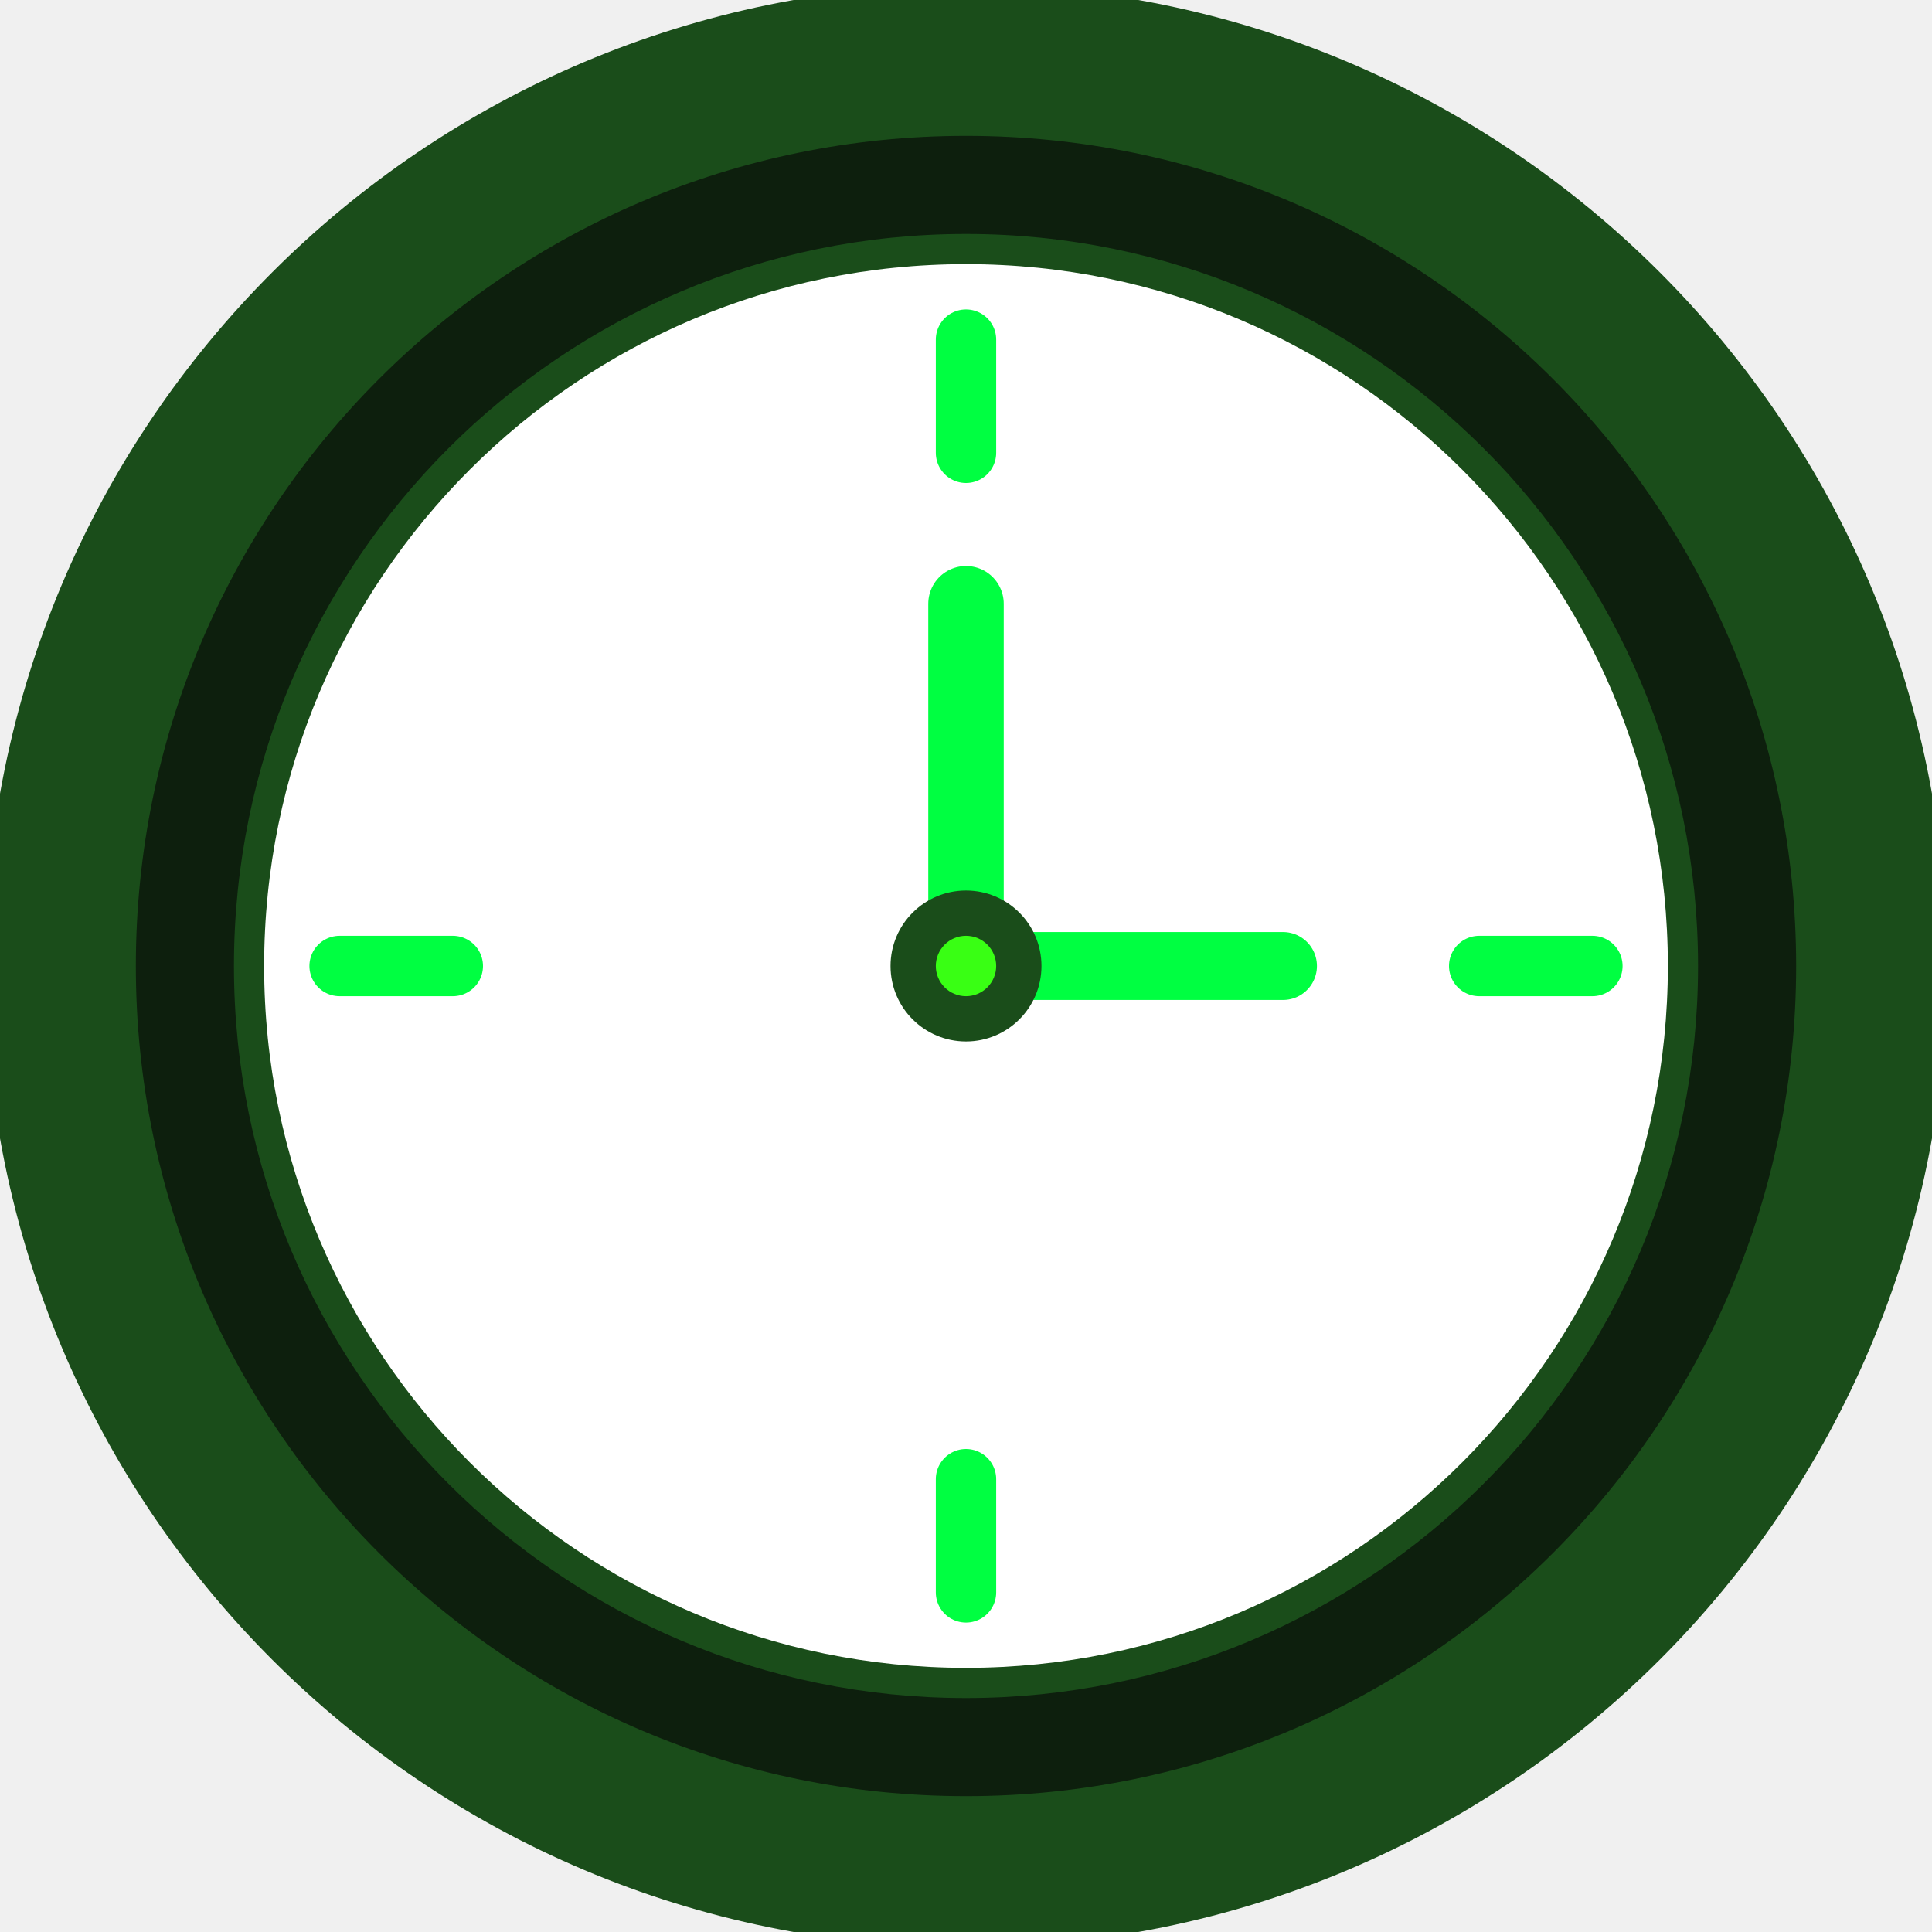
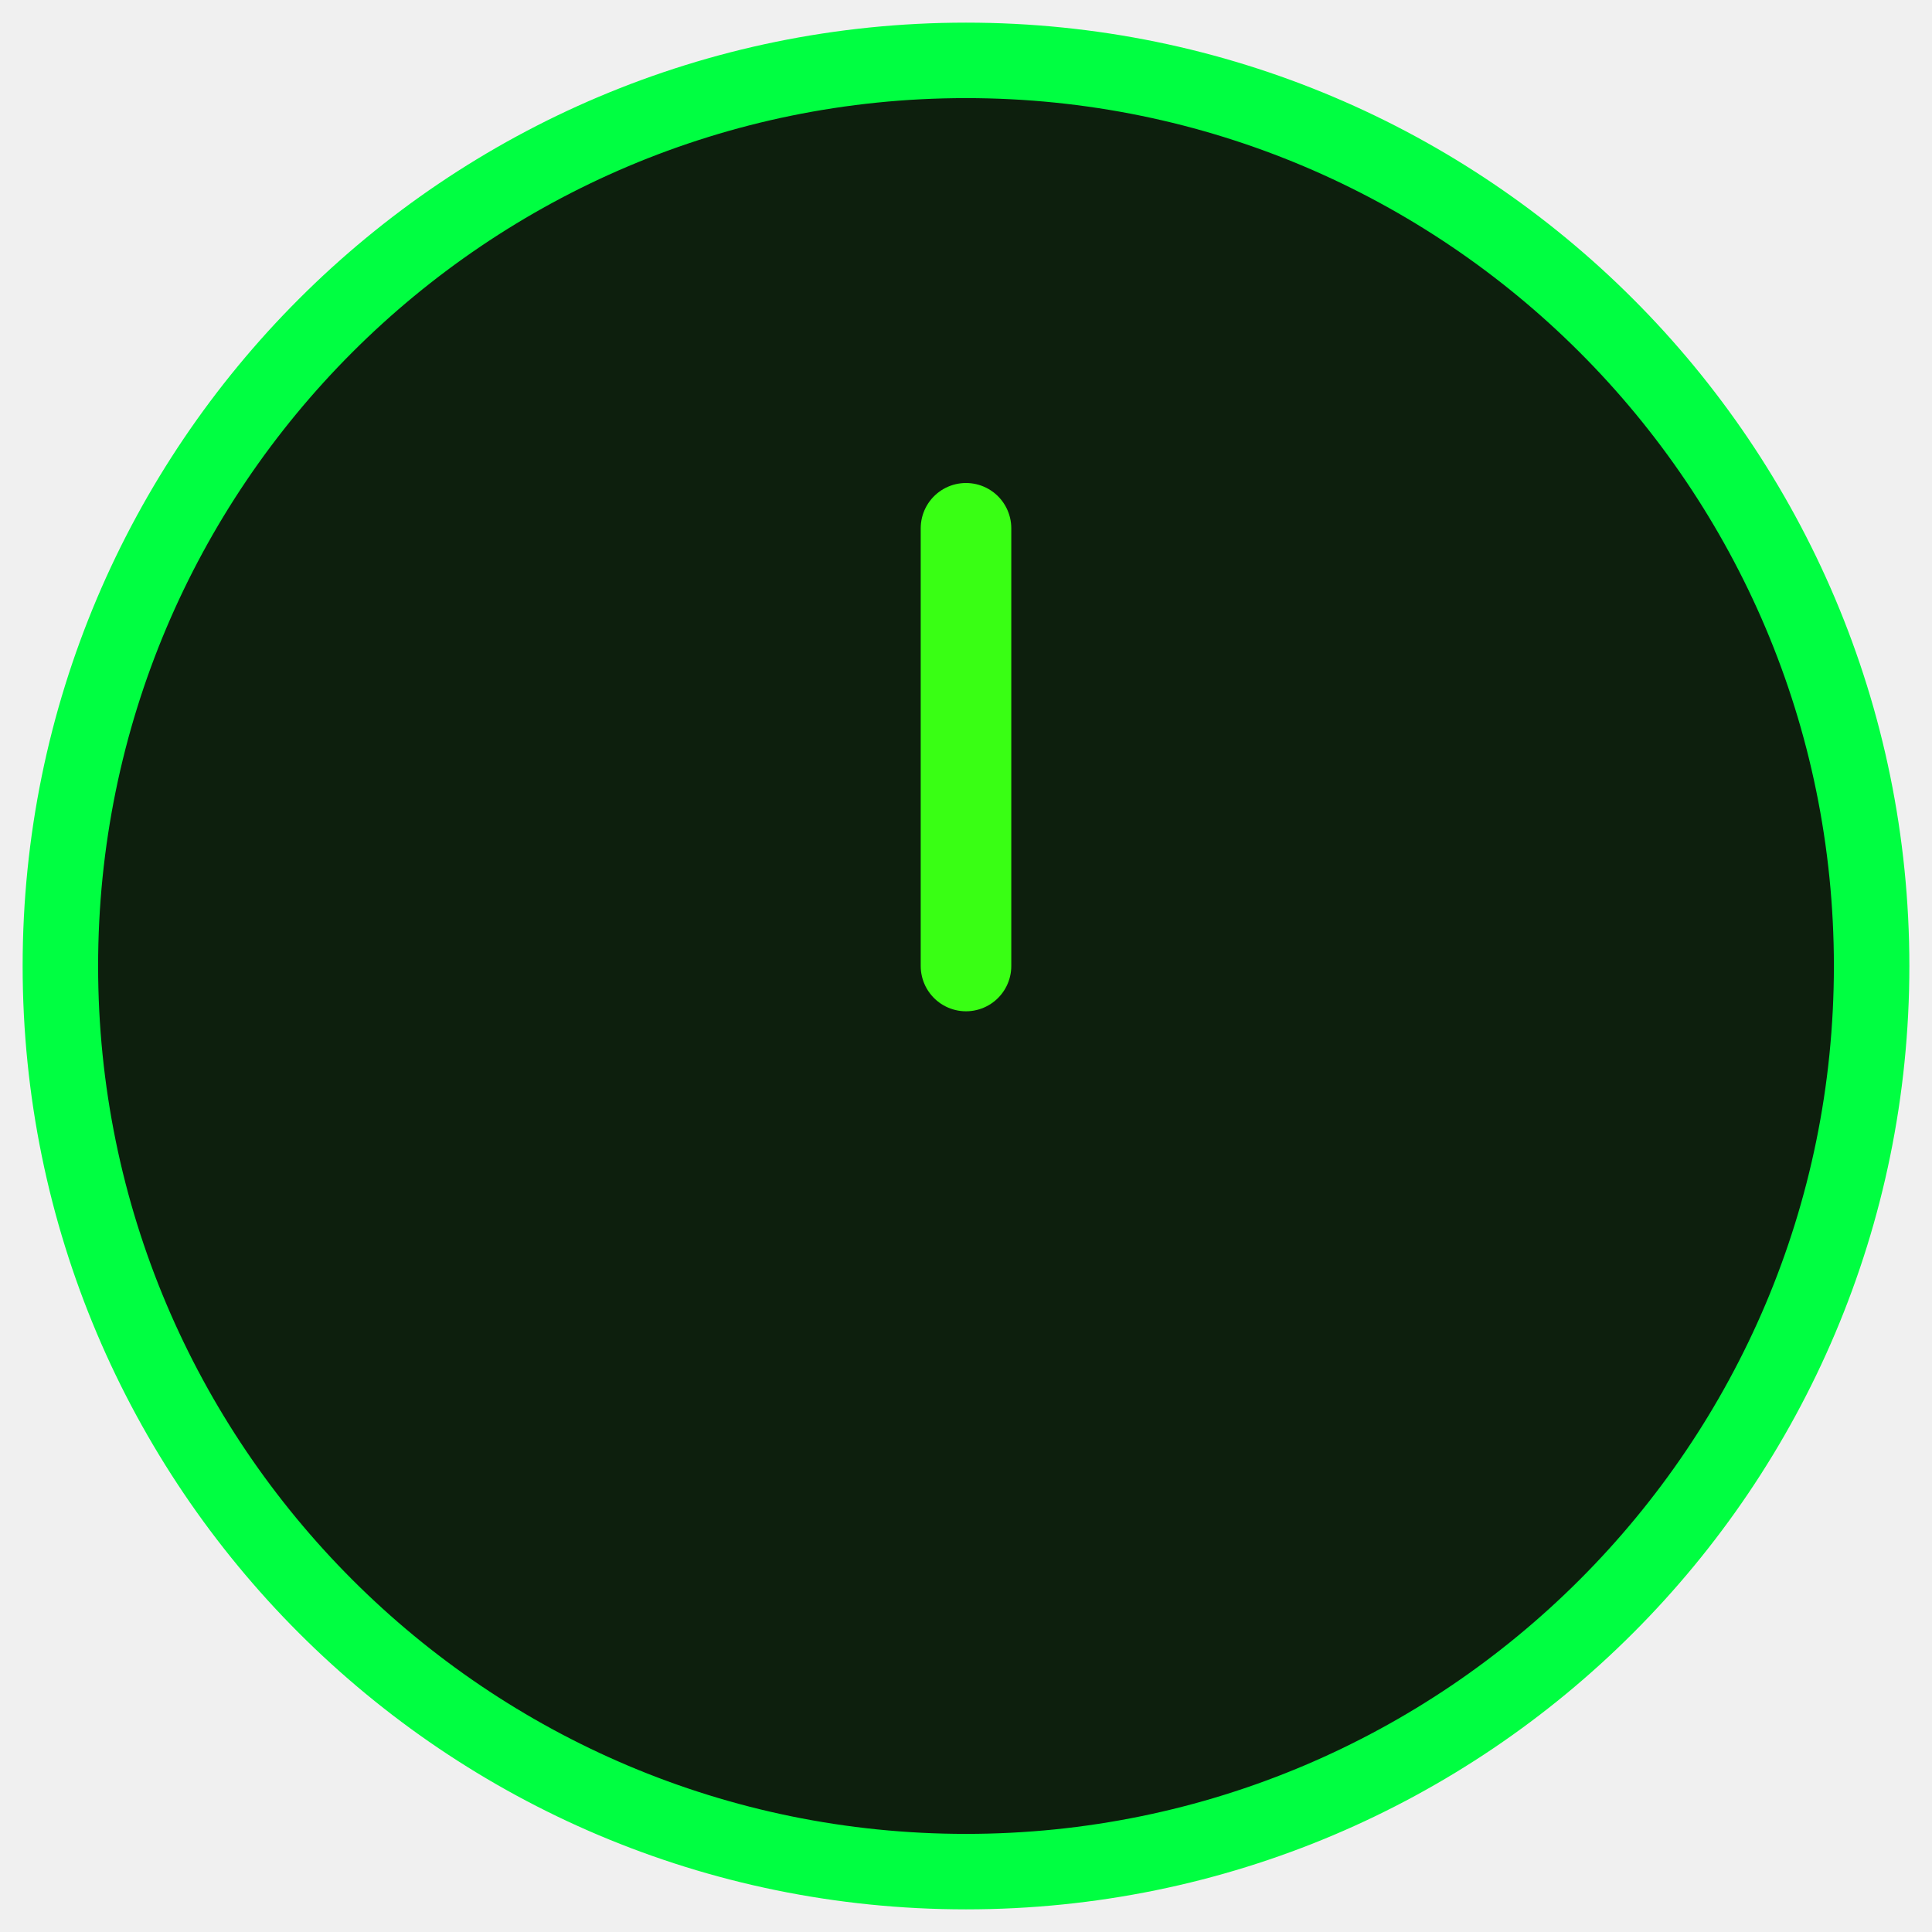
<svg xmlns="http://www.w3.org/2000/svg" width="512" height="512" viewBox="0 0 512 512">
-   <circle cx="256" cy="256" r="240" fill="#0d1f0d" stroke="#1a4d1a" stroke-width="40" />
-   <circle cx="256" cy="256" r="190" fill="#ffffff" stroke="#1a4d1a" stroke-width="8" />
-   <g stroke="#00ff41" stroke-width="16" stroke-linecap="round">
-     <line x1="256" y1="90" x2="256" y2="120" />
-     <line x1="256" y1="392" x2="256" y2="422" />
-     <line x1="90" y1="256" x2="120" y2="256" />
-     <line x1="392" y1="256" x2="422" y2="256" />
-   </g>
-   <line x1="256" y1="256" x2="256" y2="160" stroke="#00ff41" stroke-width="20" stroke-linecap="round" />
-   <line x1="256" y1="256" x2="340" y2="256" stroke="#00ff41" stroke-width="18" stroke-linecap="round" />
-   <circle cx="256" cy="256" r="20" fill="#1a4d1a" />
-   <circle cx="256" cy="256" r="8" fill="#39ff14" />
+   <circle cx="256" cy="256" r="240" fill="#0d1f0d" stroke="#00ff41" stroke-width="20" />
+   <line x1="256" y1="256" x2="256" y2="140" stroke="#39ff14" stroke-width="24" stroke-linecap="round" />
</svg>
